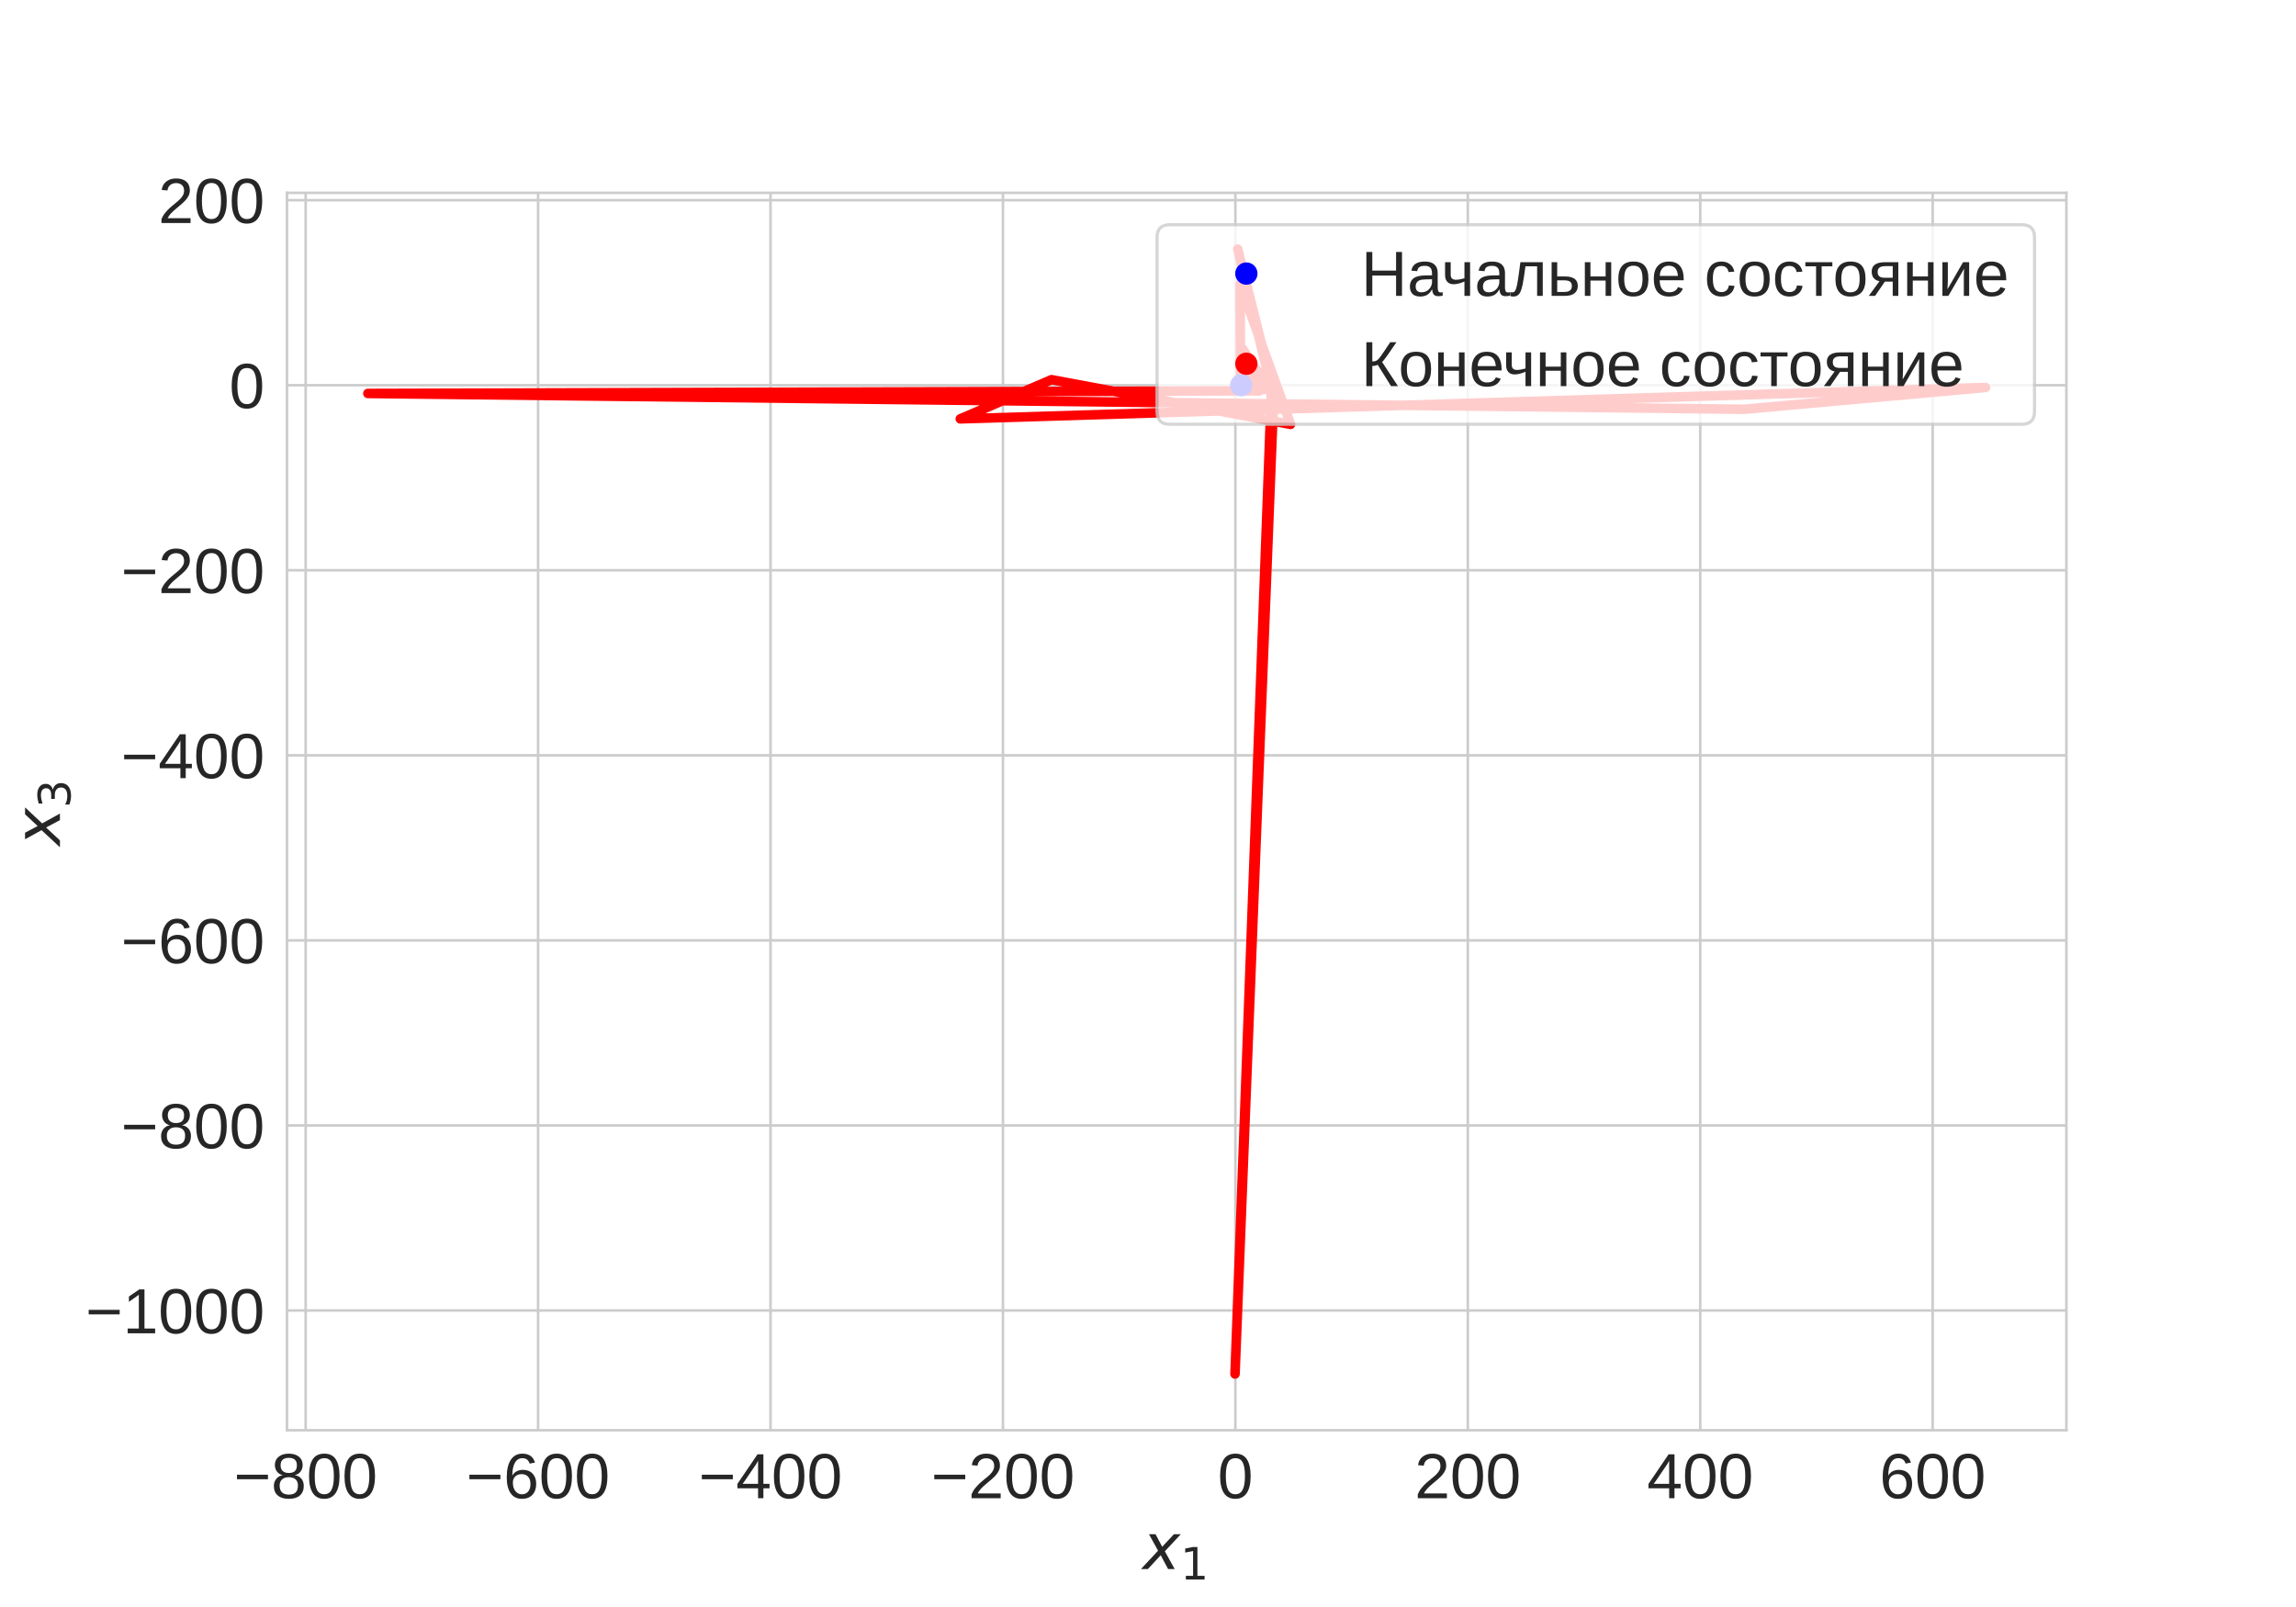
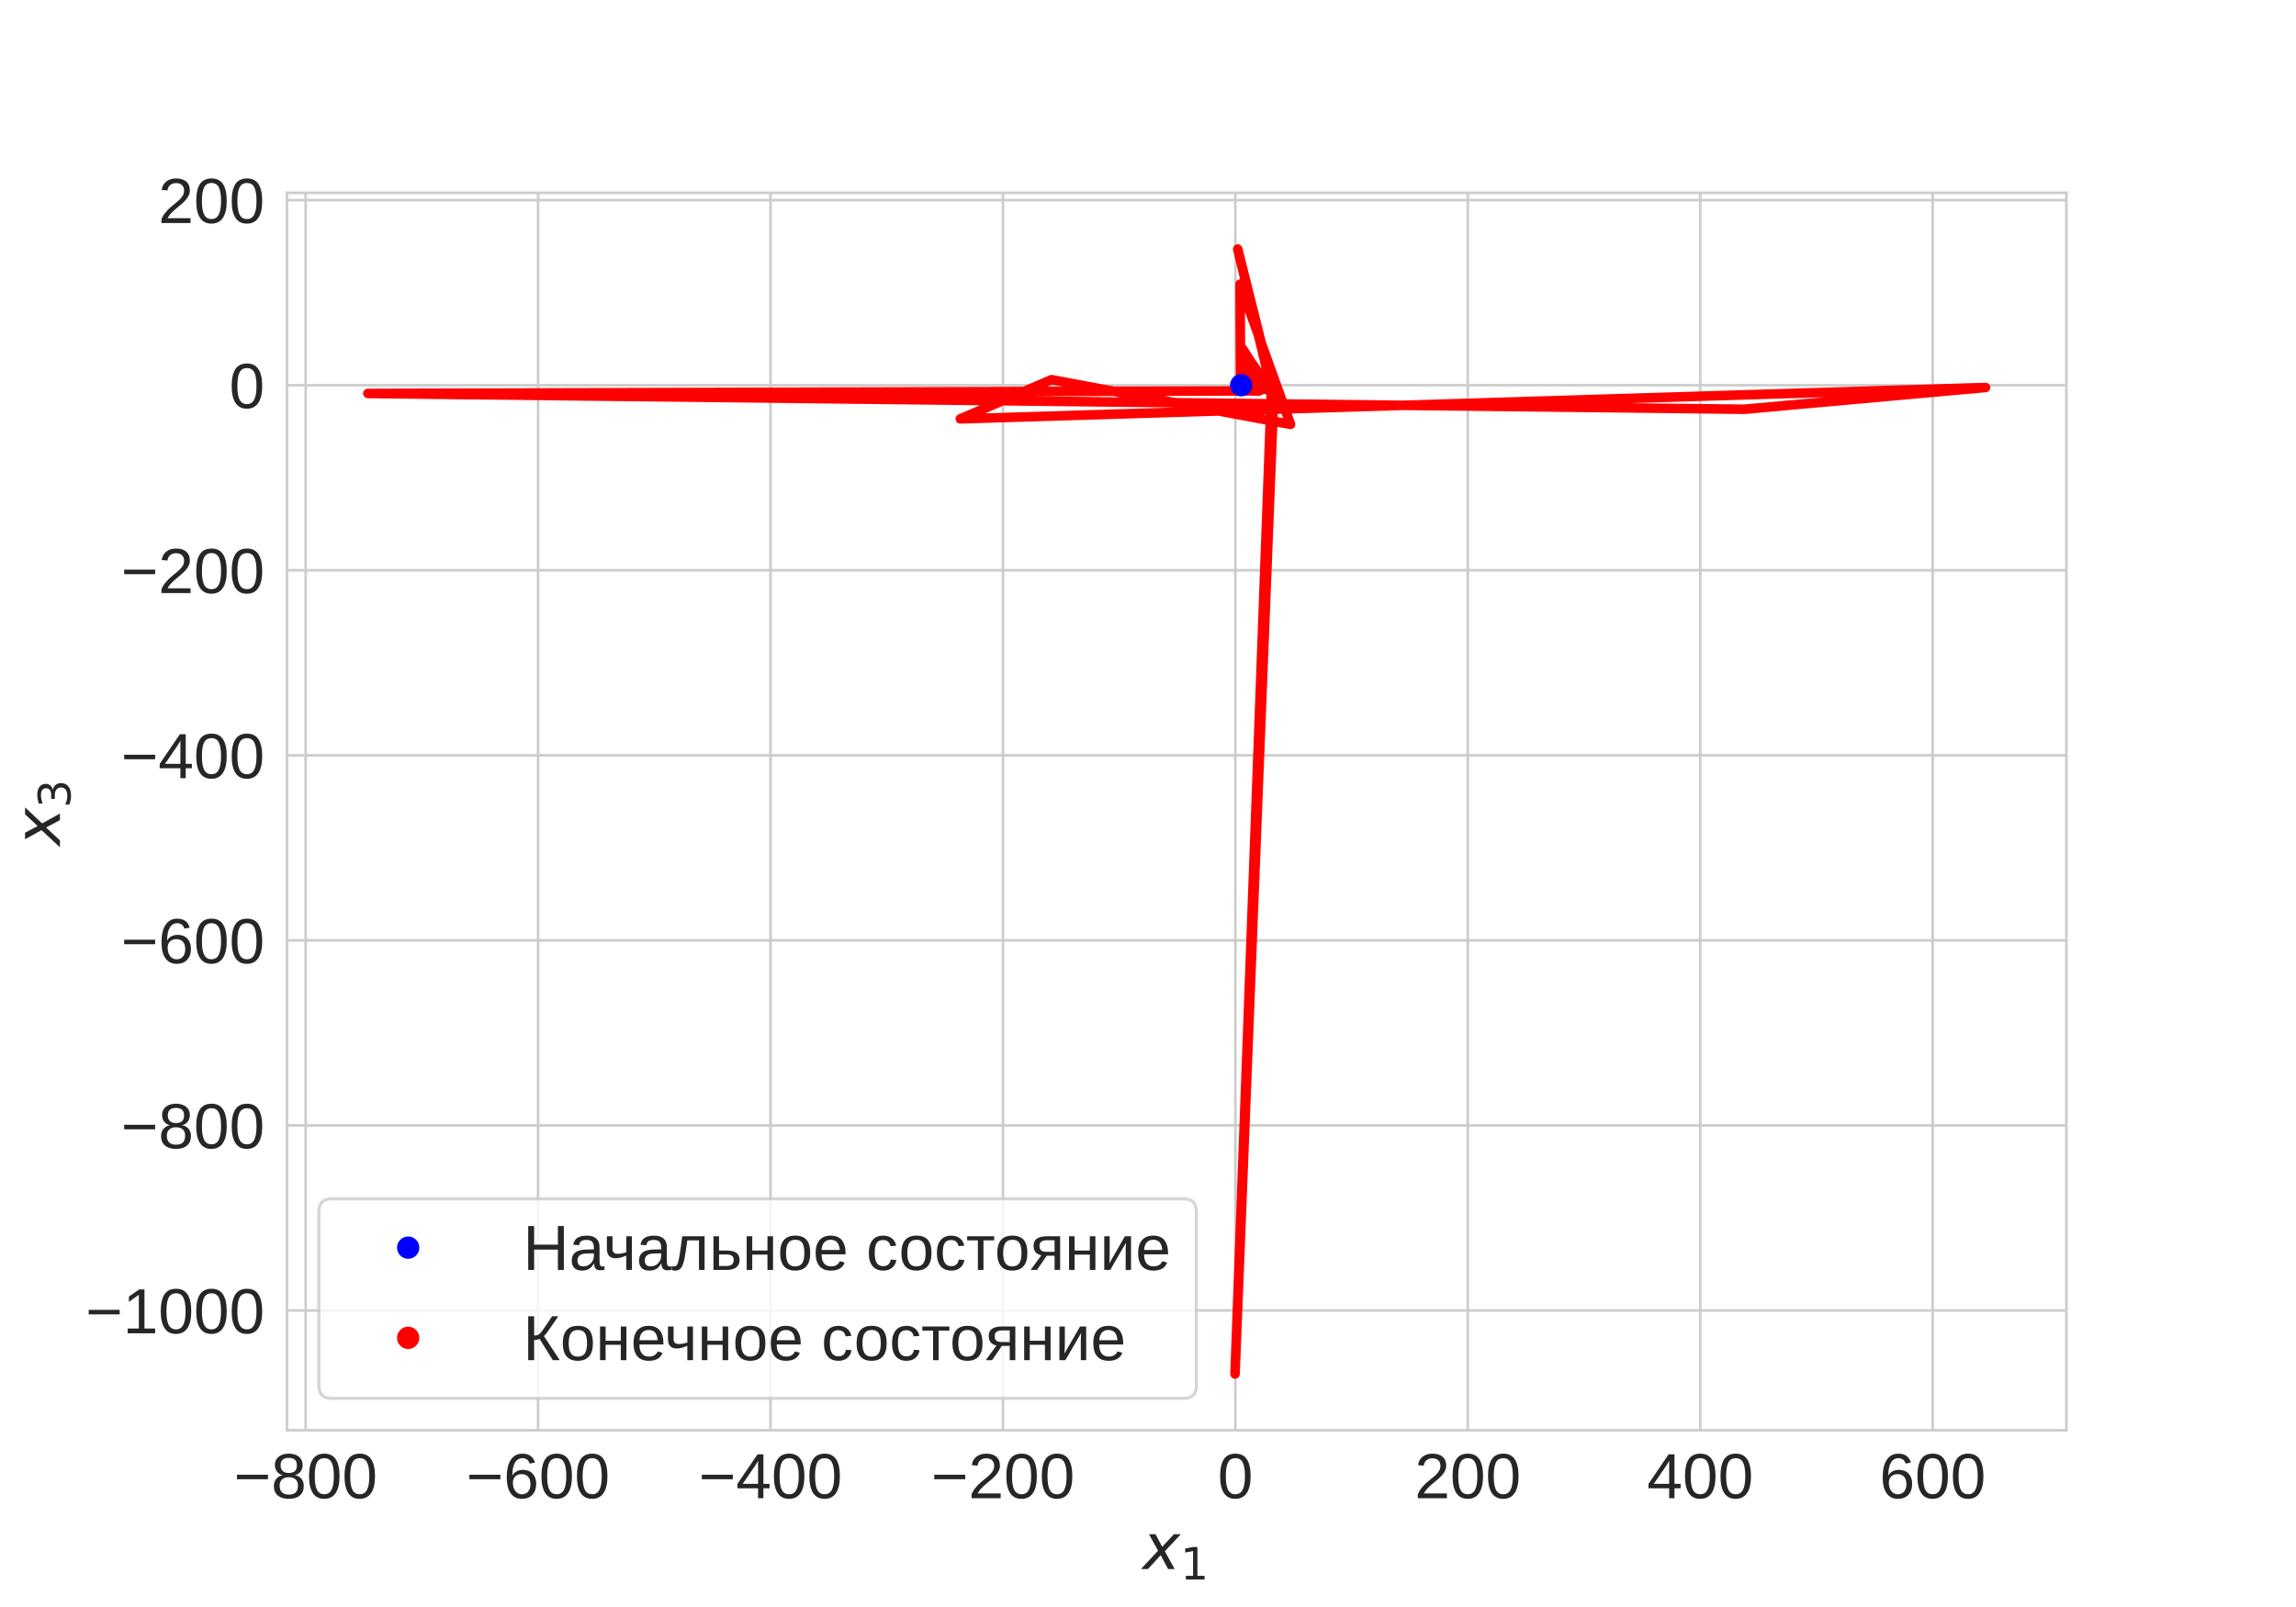
<svg xmlns="http://www.w3.org/2000/svg" xmlns:xlink="http://www.w3.org/1999/xlink" width="720pt" height="504pt" viewBox="0 0 720 504" version="1.1">
  <defs>
    <style type="text/css">*{stroke-linejoin: round; stroke-linecap: butt}</style>
  </defs>
  <g id="figure_1">
    <g id="patch_1">
      <path d="M 0 504  L 720 504  L 720 0  L 0 0  z " style="fill: #ffffff" />
    </g>
    <g id="axes_1">
      <g id="patch_2">
        <path d="M 90 448.56  L 648 448.56  L 648 60.48  L 90 60.48  z " style="fill: #ffffff" />
      </g>
      <g id="matplotlib.axis_1">
        <g id="xtick_1">
          <g id="line2d_1">
-             <path d="M 95.854 448.56  L 95.854 60.48  " clip-path="url(#p6d53d9bb84)" style="fill: none; stroke: #cccccc; stroke-width: 0.8; stroke-linecap: round" />
+             <path d="M 95.854 448.56  L 95.854 60.48  " clip-path="url(#p06920d1834)" style="fill: none; stroke: #cccccc; stroke-width: 0.8; stroke-linecap: round" />
          </g>
          <g id="text_1">
            <text style="fill: #262626; font: 20px 'Arial', 'DejaVu Sans', 'Liberation Sans', 'Bitstream Vera Sans', sans-serif; text-anchor: middle" x="95.854" y="469.876" transform="rotate(-0 95.85396 469.8756)">−800</text>
          </g>
        </g>
        <g id="xtick_2">
          <g id="line2d_2">
-             <path d="M 168.741 448.56  L 168.741 60.48  " clip-path="url(#p6d53d9bb84)" style="fill: none; stroke: #cccccc; stroke-width: 0.8; stroke-linecap: round" />
+             <path d="M 168.741 448.56  L 168.741 60.48  " clip-path="url(#p06920d1834)" style="fill: none; stroke: #cccccc; stroke-width: 0.8; stroke-linecap: round" />
          </g>
          <g id="text_2">
            <text style="fill: #262626; font: 20px 'Arial', 'DejaVu Sans', 'Liberation Sans', 'Bitstream Vera Sans', sans-serif; text-anchor: middle" x="168.741" y="469.876" transform="rotate(-0 168.741 469.8756)">−600</text>
          </g>
        </g>
        <g id="xtick_3">
          <g id="line2d_3">
-             <path d="M 241.628 448.56  L 241.628 60.48  " clip-path="url(#p6d53d9bb84)" style="fill: none; stroke: #cccccc; stroke-width: 0.8; stroke-linecap: round" />
+             <path d="M 241.628 448.56  L 241.628 60.48  " clip-path="url(#p06920d1834)" style="fill: none; stroke: #cccccc; stroke-width: 0.8; stroke-linecap: round" />
          </g>
          <g id="text_3">
            <text style="fill: #262626; font: 20px 'Arial', 'DejaVu Sans', 'Liberation Sans', 'Bitstream Vera Sans', sans-serif; text-anchor: middle" x="241.628" y="469.876" transform="rotate(-0 241.6281 469.8756)">−400</text>
          </g>
        </g>
        <g id="xtick_4">
          <g id="line2d_4">
-             <path d="M 314.515 448.56  L 314.515 60.48  " clip-path="url(#p6d53d9bb84)" style="fill: none; stroke: #cccccc; stroke-width: 0.8; stroke-linecap: round" />
+             <path d="M 314.515 448.56  L 314.515 60.48  " clip-path="url(#p06920d1834)" style="fill: none; stroke: #cccccc; stroke-width: 0.8; stroke-linecap: round" />
          </g>
          <g id="text_4">
            <text style="fill: #262626; font: 20px 'Arial', 'DejaVu Sans', 'Liberation Sans', 'Bitstream Vera Sans', sans-serif; text-anchor: middle" x="314.515" y="469.876" transform="rotate(-0 314.5151 469.8756)">−200</text>
          </g>
        </g>
        <g id="xtick_5">
          <g id="line2d_5">
-             <path d="M 387.402 448.56  L 387.402 60.48  " clip-path="url(#p6d53d9bb84)" style="fill: none; stroke: #cccccc; stroke-width: 0.8; stroke-linecap: round" />
+             <path d="M 387.402 448.56  L 387.402 60.48  " clip-path="url(#p06920d1834)" style="fill: none; stroke: #cccccc; stroke-width: 0.8; stroke-linecap: round" />
          </g>
          <g id="text_5">
            <text style="fill: #262626; font: 20px 'Arial', 'DejaVu Sans', 'Liberation Sans', 'Bitstream Vera Sans', sans-serif; text-anchor: middle" x="387.402" y="469.876" transform="rotate(-0 387.4021 469.8756)">0</text>
          </g>
        </g>
        <g id="xtick_6">
          <g id="line2d_6">
-             <path d="M 460.289 448.56  L 460.289 60.48  " clip-path="url(#p6d53d9bb84)" style="fill: none; stroke: #cccccc; stroke-width: 0.8; stroke-linecap: round" />
+             <path d="M 460.289 448.56  L 460.289 60.48  " clip-path="url(#p06920d1834)" style="fill: none; stroke: #cccccc; stroke-width: 0.8; stroke-linecap: round" />
          </g>
          <g id="text_6">
            <text style="fill: #262626; font: 20px 'Arial', 'DejaVu Sans', 'Liberation Sans', 'Bitstream Vera Sans', sans-serif; text-anchor: middle" x="460.289" y="469.876" transform="rotate(-0 460.2892 469.8756)">200</text>
          </g>
        </g>
        <g id="xtick_7">
          <g id="line2d_7">
-             <path d="M 533.176 448.56  L 533.176 60.48  " clip-path="url(#p6d53d9bb84)" style="fill: none; stroke: #cccccc; stroke-width: 0.8; stroke-linecap: round" />
+             <path d="M 533.176 448.56  L 533.176 60.48  " clip-path="url(#p06920d1834)" style="fill: none; stroke: #cccccc; stroke-width: 0.8; stroke-linecap: round" />
          </g>
          <g id="text_7">
            <text style="fill: #262626; font: 20px 'Arial', 'DejaVu Sans', 'Liberation Sans', 'Bitstream Vera Sans', sans-serif; text-anchor: middle" x="533.176" y="469.876" transform="rotate(-0 533.1762 469.8756)">400</text>
          </g>
        </g>
        <g id="xtick_8">
          <g id="line2d_8">
-             <path d="M 606.063 448.56  L 606.063 60.48  " clip-path="url(#p6d53d9bb84)" style="fill: none; stroke: #cccccc; stroke-width: 0.8; stroke-linecap: round" />
+             <path d="M 606.063 448.56  L 606.063 60.48  " clip-path="url(#p06920d1834)" style="fill: none; stroke: #cccccc; stroke-width: 0.8; stroke-linecap: round" />
          </g>
          <g id="text_8">
            <text style="fill: #262626; font: 20px 'Arial', 'DejaVu Sans', 'Liberation Sans', 'Bitstream Vera Sans', sans-serif; text-anchor: middle" x="606.063" y="469.876" transform="rotate(-0 606.0633 469.8756)">600</text>
          </g>
        </g>
        <g id="text_9">
          <g style="fill: #262626" transform="translate(358.3 492.1662)">
            <text>
              <tspan style="font: oblique 20px 'DejaVu Sans'" x="0" y="-0.062">x</tspan>
              <tspan style="font: 14px 'DejaVu Sans'" x="11.836" y="3.219">1</tspan>
            </text>
          </g>
        </g>
      </g>
      <g id="matplotlib.axis_2">
        <g id="ytick_1">
          <g id="line2d_9">
-             <path d="M 90 411.004  L 648 411.004  " clip-path="url(#p6d53d9bb84)" style="fill: none; stroke: #cccccc; stroke-width: 0.8; stroke-linecap: round" />
+             <path d="M 90 411.004  L 648 411.004  " clip-path="url(#p06920d1834)" style="fill: none; stroke: #cccccc; stroke-width: 0.8; stroke-linecap: round" />
          </g>
          <g id="text_10">
            <text style="fill: #262626; font: 20px 'Arial', 'DejaVu Sans', 'Liberation Sans', 'Bitstream Vera Sans', sans-serif; text-anchor: end" x="83" y="418.162" transform="rotate(-0 83 418.1616)">−1000</text>
          </g>
        </g>
        <g id="ytick_2">
          <g id="line2d_10">
-             <path d="M 90 352.966  L 648 352.966  " clip-path="url(#p6d53d9bb84)" style="fill: none; stroke: #cccccc; stroke-width: 0.8; stroke-linecap: round" />
+             <path d="M 90 352.966  L 648 352.966  " clip-path="url(#p06920d1834)" style="fill: none; stroke: #cccccc; stroke-width: 0.8; stroke-linecap: round" />
          </g>
          <g id="text_11">
            <text style="fill: #262626; font: 20px 'Arial', 'DejaVu Sans', 'Liberation Sans', 'Bitstream Vera Sans', sans-serif; text-anchor: end" x="83" y="360.124" transform="rotate(-0 83 360.1242)">−800</text>
          </g>
        </g>
        <g id="ytick_3">
          <g id="line2d_11">
-             <path d="M 90 294.929  L 648 294.929  " clip-path="url(#p6d53d9bb84)" style="fill: none; stroke: #cccccc; stroke-width: 0.8; stroke-linecap: round" />
+             <path d="M 90 294.929  L 648 294.929  " clip-path="url(#p06920d1834)" style="fill: none; stroke: #cccccc; stroke-width: 0.8; stroke-linecap: round" />
          </g>
          <g id="text_12">
            <text style="fill: #262626; font: 20px 'Arial', 'DejaVu Sans', 'Liberation Sans', 'Bitstream Vera Sans', sans-serif; text-anchor: end" x="83" y="302.087" transform="rotate(-0 83 302.0868)">−600</text>
          </g>
        </g>
        <g id="ytick_4">
          <g id="line2d_12">
-             <path d="M 90 236.892  L 648 236.892  " clip-path="url(#p6d53d9bb84)" style="fill: none; stroke: #cccccc; stroke-width: 0.8; stroke-linecap: round" />
+             <path d="M 90 236.892  L 648 236.892  " clip-path="url(#p06920d1834)" style="fill: none; stroke: #cccccc; stroke-width: 0.8; stroke-linecap: round" />
          </g>
          <g id="text_13">
            <text style="fill: #262626; font: 20px 'Arial', 'DejaVu Sans', 'Liberation Sans', 'Bitstream Vera Sans', sans-serif; text-anchor: end" x="83" y="244.049" transform="rotate(-0 83 244.0493)">−400</text>
          </g>
        </g>
        <g id="ytick_5">
          <g id="line2d_13">
-             <path d="M 90 178.854  L 648 178.854  " clip-path="url(#p6d53d9bb84)" style="fill: none; stroke: #cccccc; stroke-width: 0.8; stroke-linecap: round" />
+             <path d="M 90 178.854  L 648 178.854  " clip-path="url(#p06920d1834)" style="fill: none; stroke: #cccccc; stroke-width: 0.8; stroke-linecap: round" />
          </g>
          <g id="text_14">
            <text style="fill: #262626; font: 20px 'Arial', 'DejaVu Sans', 'Liberation Sans', 'Bitstream Vera Sans', sans-serif; text-anchor: end" x="83" y="186.012" transform="rotate(-0 83 186.0119)">−200</text>
          </g>
        </g>
        <g id="ytick_6">
          <g id="line2d_14">
-             <path d="M 90 120.817  L 648 120.817  " clip-path="url(#p6d53d9bb84)" style="fill: none; stroke: #cccccc; stroke-width: 0.8; stroke-linecap: round" />
+             <path d="M 90 120.817  L 648 120.817  " clip-path="url(#p06920d1834)" style="fill: none; stroke: #cccccc; stroke-width: 0.8; stroke-linecap: round" />
          </g>
          <g id="text_15">
            <text style="fill: #262626; font: 20px 'Arial', 'DejaVu Sans', 'Liberation Sans', 'Bitstream Vera Sans', sans-serif; text-anchor: end" x="83" y="127.975" transform="rotate(-0 83 127.9745)">0</text>
          </g>
        </g>
        <g id="ytick_7">
          <g id="line2d_15">
-             <path d="M 90 62.779  L 648 62.779  " clip-path="url(#p6d53d9bb84)" style="fill: none; stroke: #cccccc; stroke-width: 0.8; stroke-linecap: round" />
+             <path d="M 90 62.779  L 648 62.779  " clip-path="url(#p06920d1834)" style="fill: none; stroke: #cccccc; stroke-width: 0.8; stroke-linecap: round" />
          </g>
          <g id="text_16">
            <text style="fill: #262626; font: 20px 'Arial', 'DejaVu Sans', 'Liberation Sans', 'Bitstream Vera Sans', sans-serif; text-anchor: end" x="83" y="69.937" transform="rotate(-0 83 69.9371)">200</text>
          </g>
        </g>
        <g id="text_17">
          <g style="fill: #262626" transform="translate(18.85625 265.22) rotate(-90)">
            <text>
              <tspan style="font: oblique 20px 'DejaVu Sans'" x="0" y="-0.062">x</tspan>
              <tspan style="font: 14px 'DejaVu Sans'" x="11.836" y="3.219">3</tspan>
            </text>
          </g>
        </g>
      </g>
      <g id="line2d_16">
-         <path d="M 389.224 120.817  L 389.034 120.815  L 388.865 89.11  L 404.701 133.093  L 329.758 119.075  L 301.139 131.366  L 622.636 121.528  L 546.98 128.353  L 115.364 123.399  L 394.668 122.588  L 389.732 109.499  L 398.661 123.55  L 387.288 430.92  L 399.459 123.344  L 388.14 78.12  L 398.946 122.968  L 389.605 109.689  L 397.902 122.53  L 390.989 115.859  L 396.871 122.12  L 391.976 118.005  L 396.095 121.745  L 392.725 119.112  L 395.489 121.422  L 393.253 119.733  L 395.038 121.149  L 393.644 120.105  L 394.749 120.971  L 393.857 120.289  L 394.591 120.872  L 393.964 120.371  L 394.524 120.831  L 394.005 120.415  L 394.47 120.78  L 394.079 120.481  L 394.396 120.726  L 394.138 120.506  L 394.4 120.739  L 394.112 120.507  L 394.37 120.71  L 394.153 120.524  L 394.375 120.718  L 394.137 120.513  L 394.383 120.729  L 394.118 120.498  L 394.398 120.73  L 394.132 120.511  L 394.383 120.698  L 394.194 120.575  L 394.297 120.663  " clip-path="url(#p6d53d9bb84)" style="fill: none; stroke: #ff0000; stroke-width: 3; stroke-linecap: round" />
+         <path d="M 389.224 120.817  L 389.034 120.815  L 388.865 89.11  L 404.701 133.093  L 329.758 119.075  L 301.139 131.366  L 622.636 121.528  L 546.98 128.353  L 115.364 123.399  L 394.668 122.588  L 389.732 109.499  L 398.661 123.55  L 387.288 430.92  L 399.459 123.344  L 388.14 78.12  L 398.946 122.968  L 389.605 109.689  L 397.902 122.53  L 390.989 115.859  L 396.871 122.12  L 391.976 118.005  L 396.095 121.745  L 392.725 119.112  L 395.489 121.422  L 393.253 119.733  L 395.038 121.149  L 393.644 120.105  L 394.749 120.971  L 393.857 120.289  L 394.591 120.872  L 393.964 120.371  L 394.524 120.831  L 394.005 120.415  L 394.47 120.78  L 394.079 120.481  L 394.396 120.726  L 394.138 120.506  L 394.4 120.739  L 394.112 120.507  L 394.37 120.71  L 394.153 120.524  L 394.375 120.718  L 394.137 120.513  L 394.383 120.729  L 394.118 120.498  L 394.398 120.73  L 394.132 120.511  L 394.383 120.698  L 394.194 120.575  L 394.297 120.663  " clip-path="url(#p06920d1834)" style="fill: none; stroke: #ff0000; stroke-width: 3; stroke-linecap: round" />
      </g>
      <g id="line2d_17">
        <defs>
-           <path id="mfd65e095b1" d="M 0 3  C 0.796 3 1.559 2.684 2.121 2.121  C 2.684 1.559 3 0.796 3 0  C 3 -0.796 2.684 -1.559 2.121 -2.121  C 1.559 -2.684 0.796 -3 0 -3  C -0.796 -3 -1.559 -2.684 -2.121 -2.121  C -2.684 -1.559 -3 -0.796 -3 0  C -3 0.796 -2.684 1.559 -2.121 2.121  C -1.559 2.684 -0.796 3 0 3  z " style="stroke: #ff0000" />
+           <path id="ma5786987bf" d="M 0 3  C 0.796 3 1.559 2.684 2.121 2.121  C 2.684 1.559 3 0.796 3 0  C 3 -0.796 2.684 -1.559 2.121 -2.121  C 1.559 -2.684 0.796 -3 0 -3  C -0.796 -3 -1.559 -2.684 -2.121 -2.121  C -2.684 -1.559 -3 -0.796 -3 0  C -3 0.796 -2.684 1.559 -2.121 2.121  C -1.559 2.684 -0.796 3 0 3  z " style="stroke: #ff0000" />
        </defs>
-         <g clip-path="url(#p6d53d9bb84)">
-           <use xlink:href="#mfd65e095b1" x="394.297" y="120.663" style="fill: #ff0000; stroke: #ff0000" />
+         <g clip-path="url(#p06920d1834)">
+           <use xlink:href="#ma5786987bf" x="394.297" y="120.663" style="fill: #ff0000; stroke: #ff0000" />
        </g>
      </g>
      <g id="patch_3">
        <path d="M 90 448.56  L 90 60.48  " style="fill: none; stroke: #cccccc; stroke-width: 0.8; stroke-linejoin: miter; stroke-linecap: square" />
      </g>
      <g id="patch_4">
        <path d="M 648 448.56  L 648 60.48  " style="fill: none; stroke: #cccccc; stroke-width: 0.8; stroke-linejoin: miter; stroke-linecap: square" />
      </g>
      <g id="patch_5">
        <path d="M 90 448.56  L 648 448.56  " style="fill: none; stroke: #cccccc; stroke-width: 0.8; stroke-linejoin: miter; stroke-linecap: square" />
      </g>
      <g id="patch_6">
        <path d="M 90 60.48  L 648 60.48  " style="fill: none; stroke: #cccccc; stroke-width: 0.8; stroke-linejoin: miter; stroke-linecap: square" />
      </g>
      <g id="line2d_18">
        <defs>
-           <path id="m78c4fc76ad" d="M 0 3  C 0.796 3 1.559 2.684 2.121 2.121  C 2.684 1.559 3 0.796 3 0  C 3 -0.796 2.684 -1.559 2.121 -2.121  C 1.559 -2.684 0.796 -3 0 -3  C -0.796 -3 -1.559 -2.684 -2.121 -2.121  C -2.684 -1.559 -3 -0.796 -3 0  C -3 0.796 -2.684 1.559 -2.121 2.121  C -1.559 2.684 -0.796 3 0 3  z " style="stroke: #0000ff" />
+           <path id="m2956d9a4ab" d="M 0 3  C 0.796 3 1.559 2.684 2.121 2.121  C 2.684 1.559 3 0.796 3 0  C 3 -0.796 2.684 -1.559 2.121 -2.121  C 1.559 -2.684 0.796 -3 0 -3  C -0.796 -3 -1.559 -2.684 -2.121 -2.121  C -2.684 -1.559 -3 -0.796 -3 0  C -3 0.796 -2.684 1.559 -2.121 2.121  C -1.559 2.684 -0.796 3 0 3  z " style="stroke: #0000ff" />
        </defs>
-         <g clip-path="url(#p6d53d9bb84)">
-           <use xlink:href="#m78c4fc76ad" x="389.224" y="120.817" style="fill: #0000ff; stroke: #0000ff" />
+         <g clip-path="url(#p06920d1834)">
+           <use xlink:href="#m2956d9a4ab" x="389.224" y="120.817" style="fill: #0000ff; stroke: #0000ff" />
        </g>
      </g>
      <g id="legend_1">
        <g id="patch_7">
-           <path d="M 366.841 133.061  L 634 133.061  Q 638 133.061 638 129.061  L 638 74.48  Q 638 70.48 634 70.48  L 366.841 70.48  Q 362.841 70.48 362.841 74.48  L 362.841 129.061  Q 362.841 133.061 366.841 133.061  z " style="fill: #ffffff; opacity: 0.8; stroke: #cccccc; stroke-linejoin: miter" />
+           <path d="M 104 438.56  L 371.159 438.56  Q 375.159 438.56 375.159 434.56  L 375.159 379.979  Q 375.159 375.979 371.159 375.979  L 104 375.979  Q 100 375.979 100 379.979  L 100 434.56  Q 100 438.56 104 438.56  z " style="fill: #ffffff; opacity: 0.8; stroke: #cccccc; stroke-linejoin: miter" />
        </g>
        <g id="line2d_19">
          <g>
-             <use xlink:href="#m78c4fc76ad" x="390.841" y="85.796" style="fill: #0000ff; stroke: #0000ff" />
+             <use xlink:href="#m2956d9a4ab" x="128" y="391.294" style="fill: #0000ff; stroke: #0000ff" />
          </g>
        </g>
        <g id="text_18">
-           <text style="fill: #262626; font: 20px 'Arial', 'DejaVu Sans', 'Liberation Sans', 'Bitstream Vera Sans', sans-serif; text-anchor: start" x="426.841" y="92.796" transform="rotate(-0 426.8406 92.79563)">Начальное состояние</text>
+           <text style="fill: #262626; font: 20px 'Arial', 'DejaVu Sans', 'Liberation Sans', 'Bitstream Vera Sans', sans-serif; text-anchor: start" x="164" y="398.294" transform="rotate(-0 164 398.2944)">Начальное состояние</text>
        </g>
        <g id="line2d_20">
          <g>
-             <use xlink:href="#mfd65e095b1" x="390.841" y="114.086" style="fill: #ff0000; stroke: #ff0000" />
+             <use xlink:href="#ma5786987bf" x="128" y="419.585" style="fill: #ff0000; stroke: #ff0000" />
          </g>
        </g>
        <g id="text_19">
-           <text style="fill: #262626; font: 20px 'Arial', 'DejaVu Sans', 'Liberation Sans', 'Bitstream Vera Sans', sans-serif; text-anchor: start" x="426.841" y="121.086" transform="rotate(-0 426.8406 121.0863)">Конечное состояние</text>
+           <text style="fill: #262626; font: 20px 'Arial', 'DejaVu Sans', 'Liberation Sans', 'Bitstream Vera Sans', sans-serif; text-anchor: start" x="164" y="426.585" transform="rotate(-0 164 426.585)">Конечное состояние</text>
        </g>
      </g>
    </g>
  </g>
  <defs>
-     <clipPath id="p6d53d9bb84">
+     <clipPath id="p06920d1834">
      <rect x="90" y="60.48" width="558" height="388.08" />
    </clipPath>
  </defs>
</svg>
